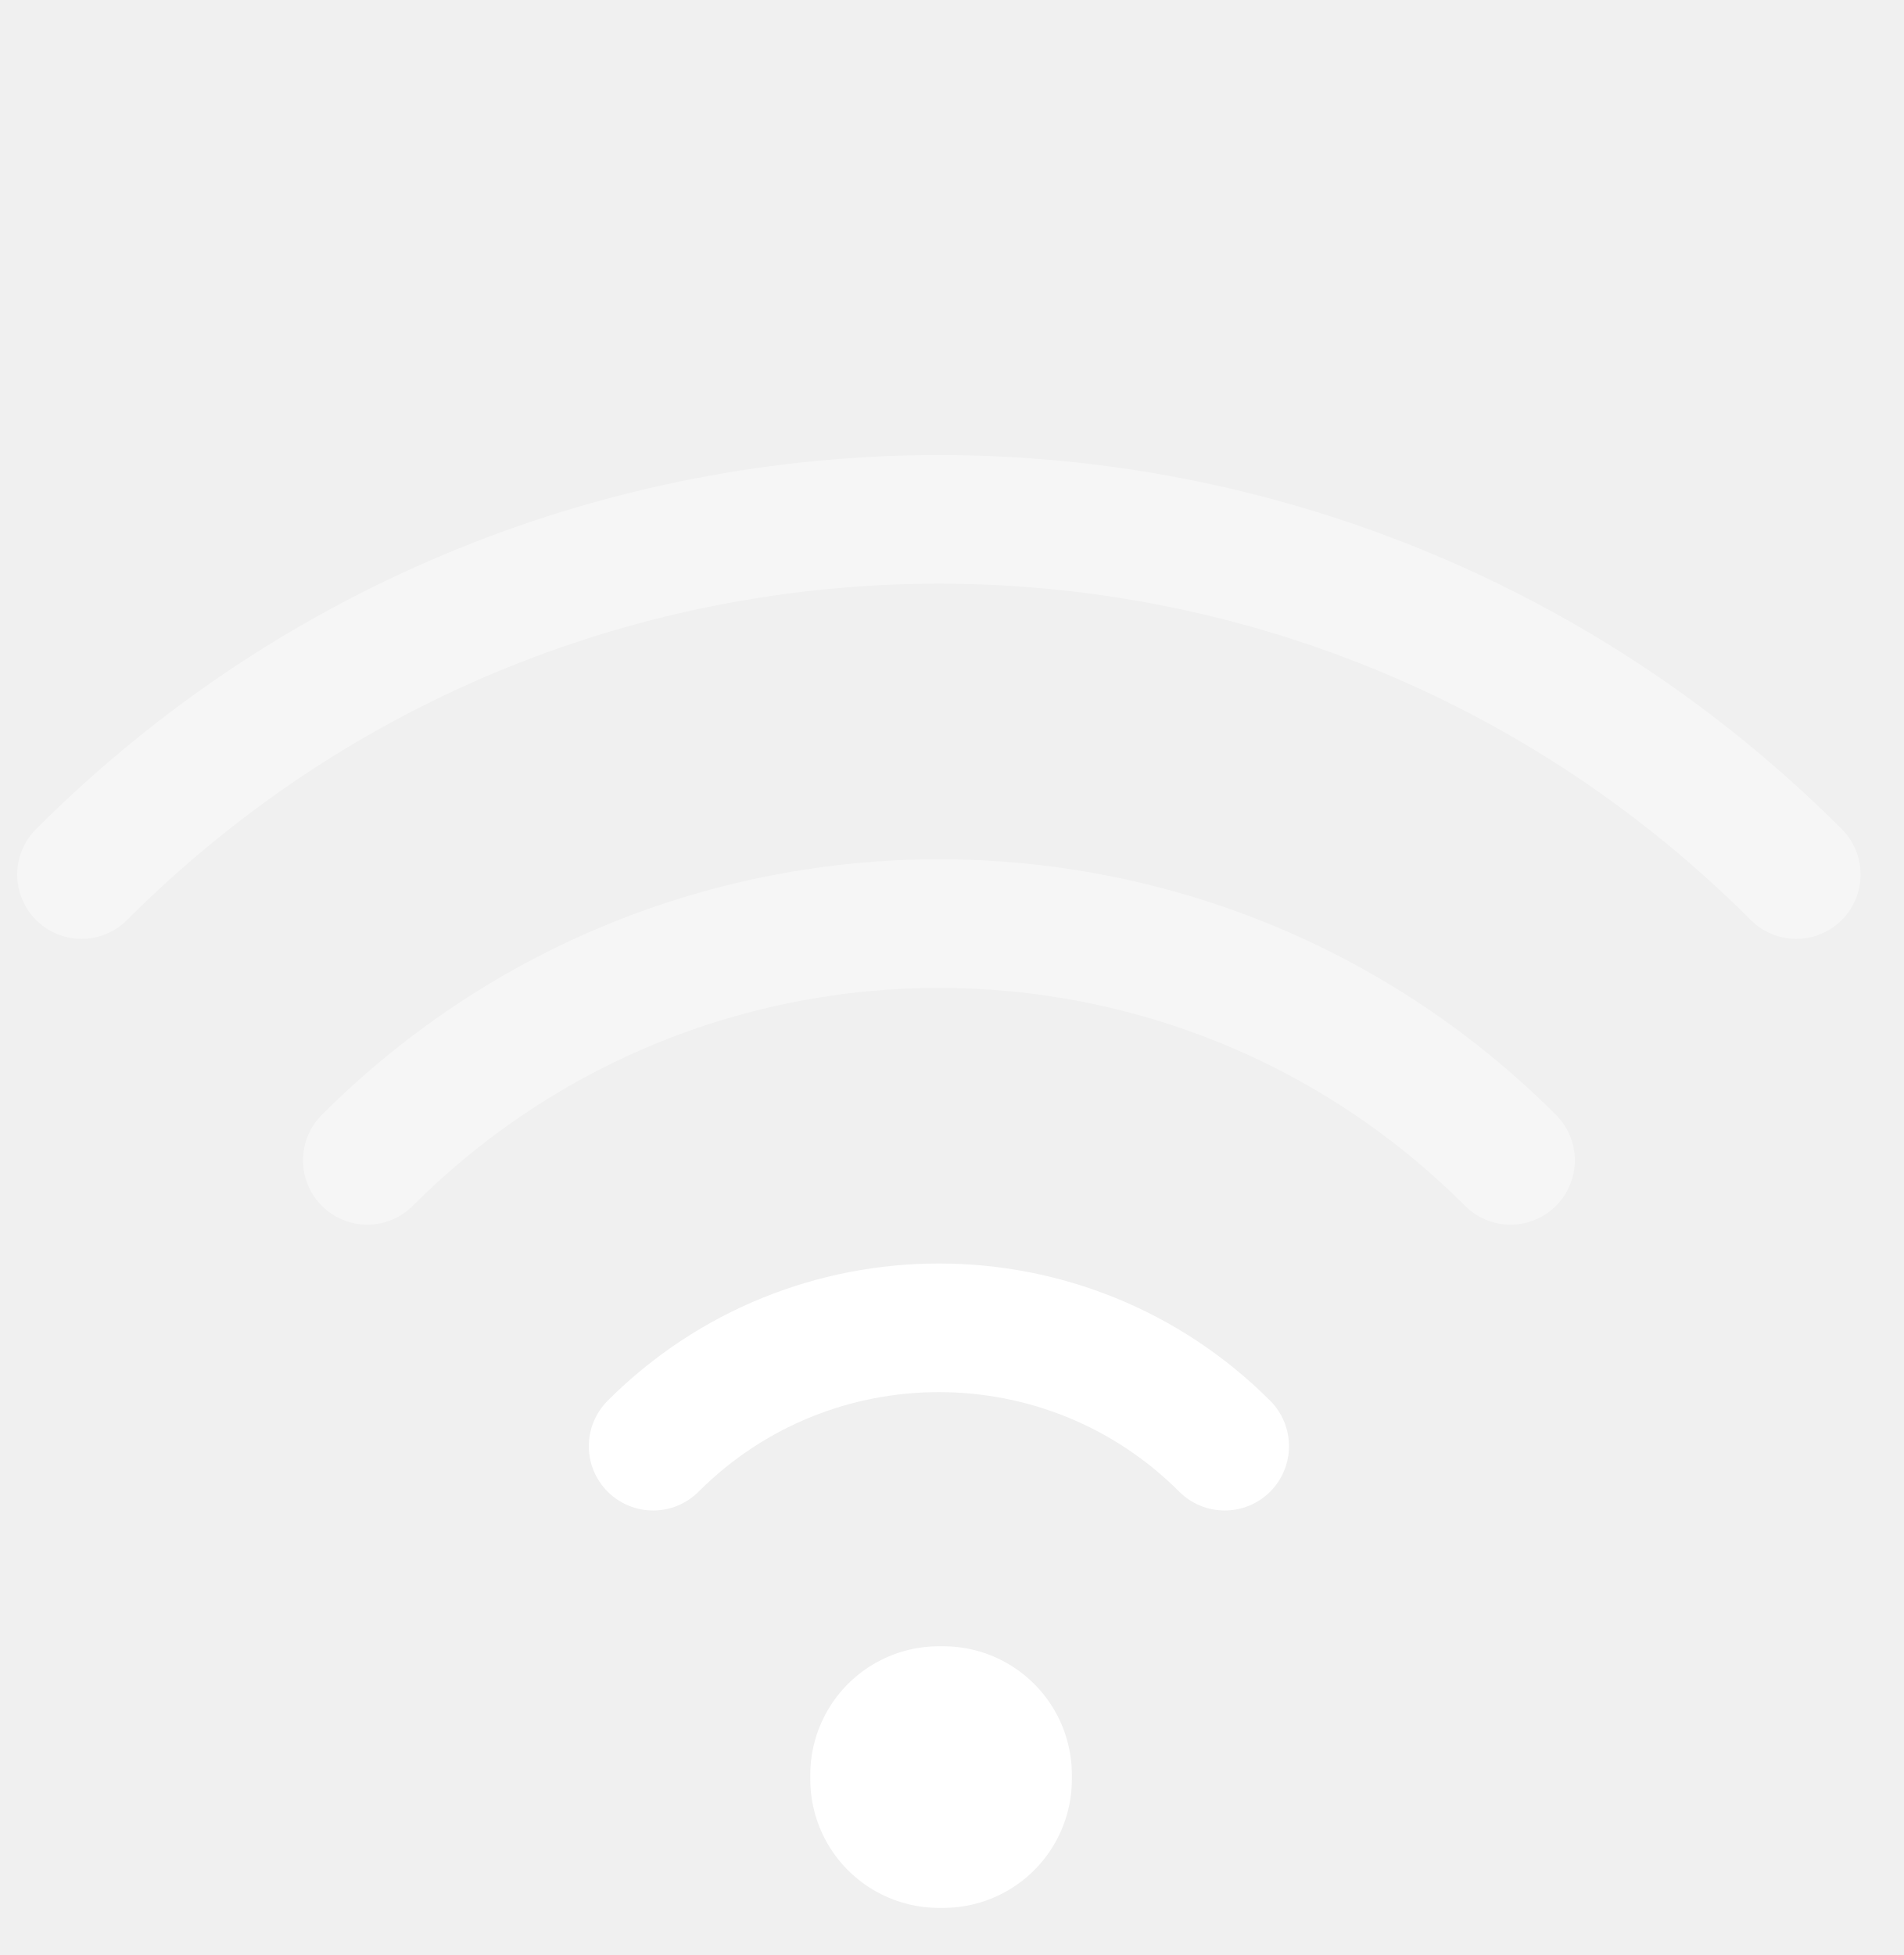
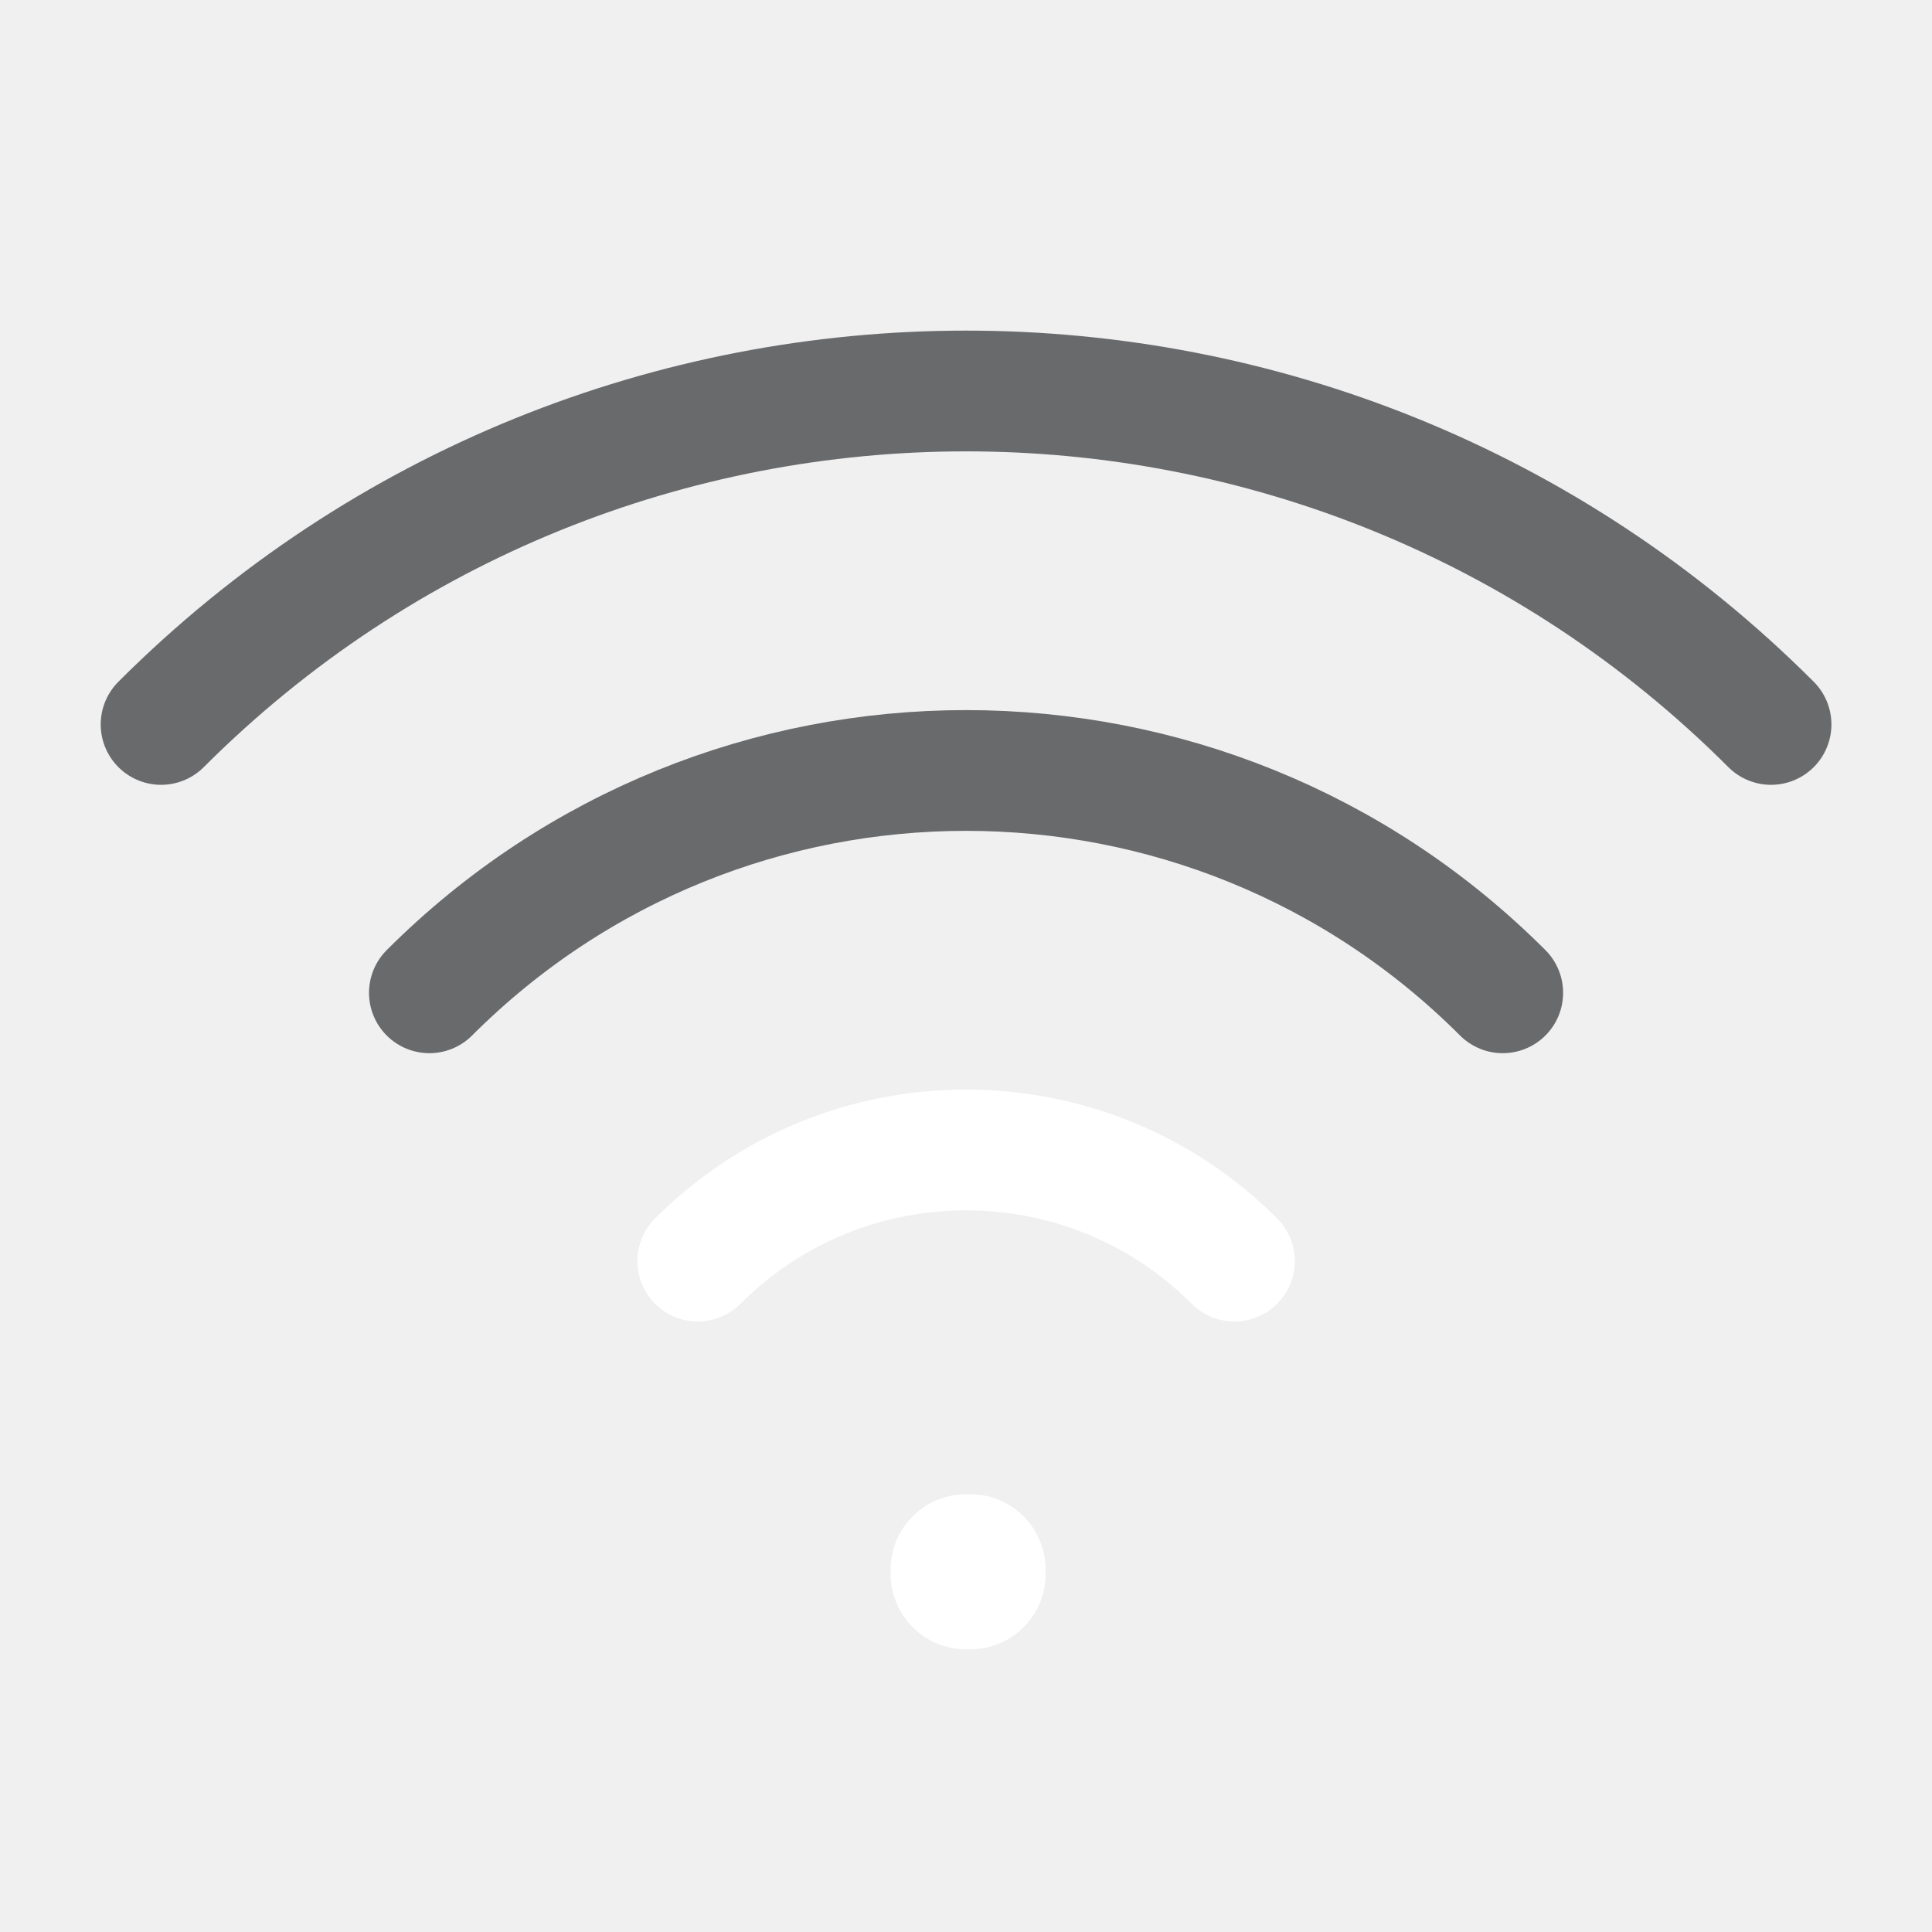
- <svg xmlns="http://www.w3.org/2000/svg" width="37" height="38" viewBox="0 0 37 38" fill="none">
-   <path d="M34.918 16.999C25.713 7.794 10.79 7.794 1.585 16.999" stroke="white" stroke-opacity="0.4" stroke-width="2.5" stroke-linecap="round" />
-   <path d="M18.251 34.499H18.336V34.584H18.251V34.499Z" stroke="white" stroke-width="5" stroke-linejoin="round" />
-   <path d="M29.363 22.554C23.226 16.418 13.277 16.418 7.14 22.554" stroke="white" stroke-opacity="0.4" stroke-width="2.5" stroke-linecap="round" />
-   <path d="M23.807 28.11C20.739 25.042 15.764 25.042 12.696 28.11" stroke="white" stroke-width="2.5" stroke-linecap="round" />
+ <svg xmlns="http://www.w3.org/2000/svg" width="32" height="32" viewBox="0 0 32 32" fill="none">
+   <path d="M29.334 11.999C21.971 4.635 10.032 4.635 2.668 11.999" stroke="#696A6C" stroke-width="2" stroke-linecap="round" />
+   <path d="M16.001 25.999H16.069V26.068H16.001V25.999Z" stroke="white" stroke-width="2.5" stroke-linejoin="round" />
+   <path d="M24.89 16.444C19.981 11.534 12.021 11.534 7.112 16.444" stroke="#696A6C" stroke-width="2" stroke-linecap="round" />
+   <path d="M20.446 20.888C17.991 18.433 14.011 18.433 11.557 20.888" stroke="white" stroke-width="2" stroke-linecap="round" />
</svg>
